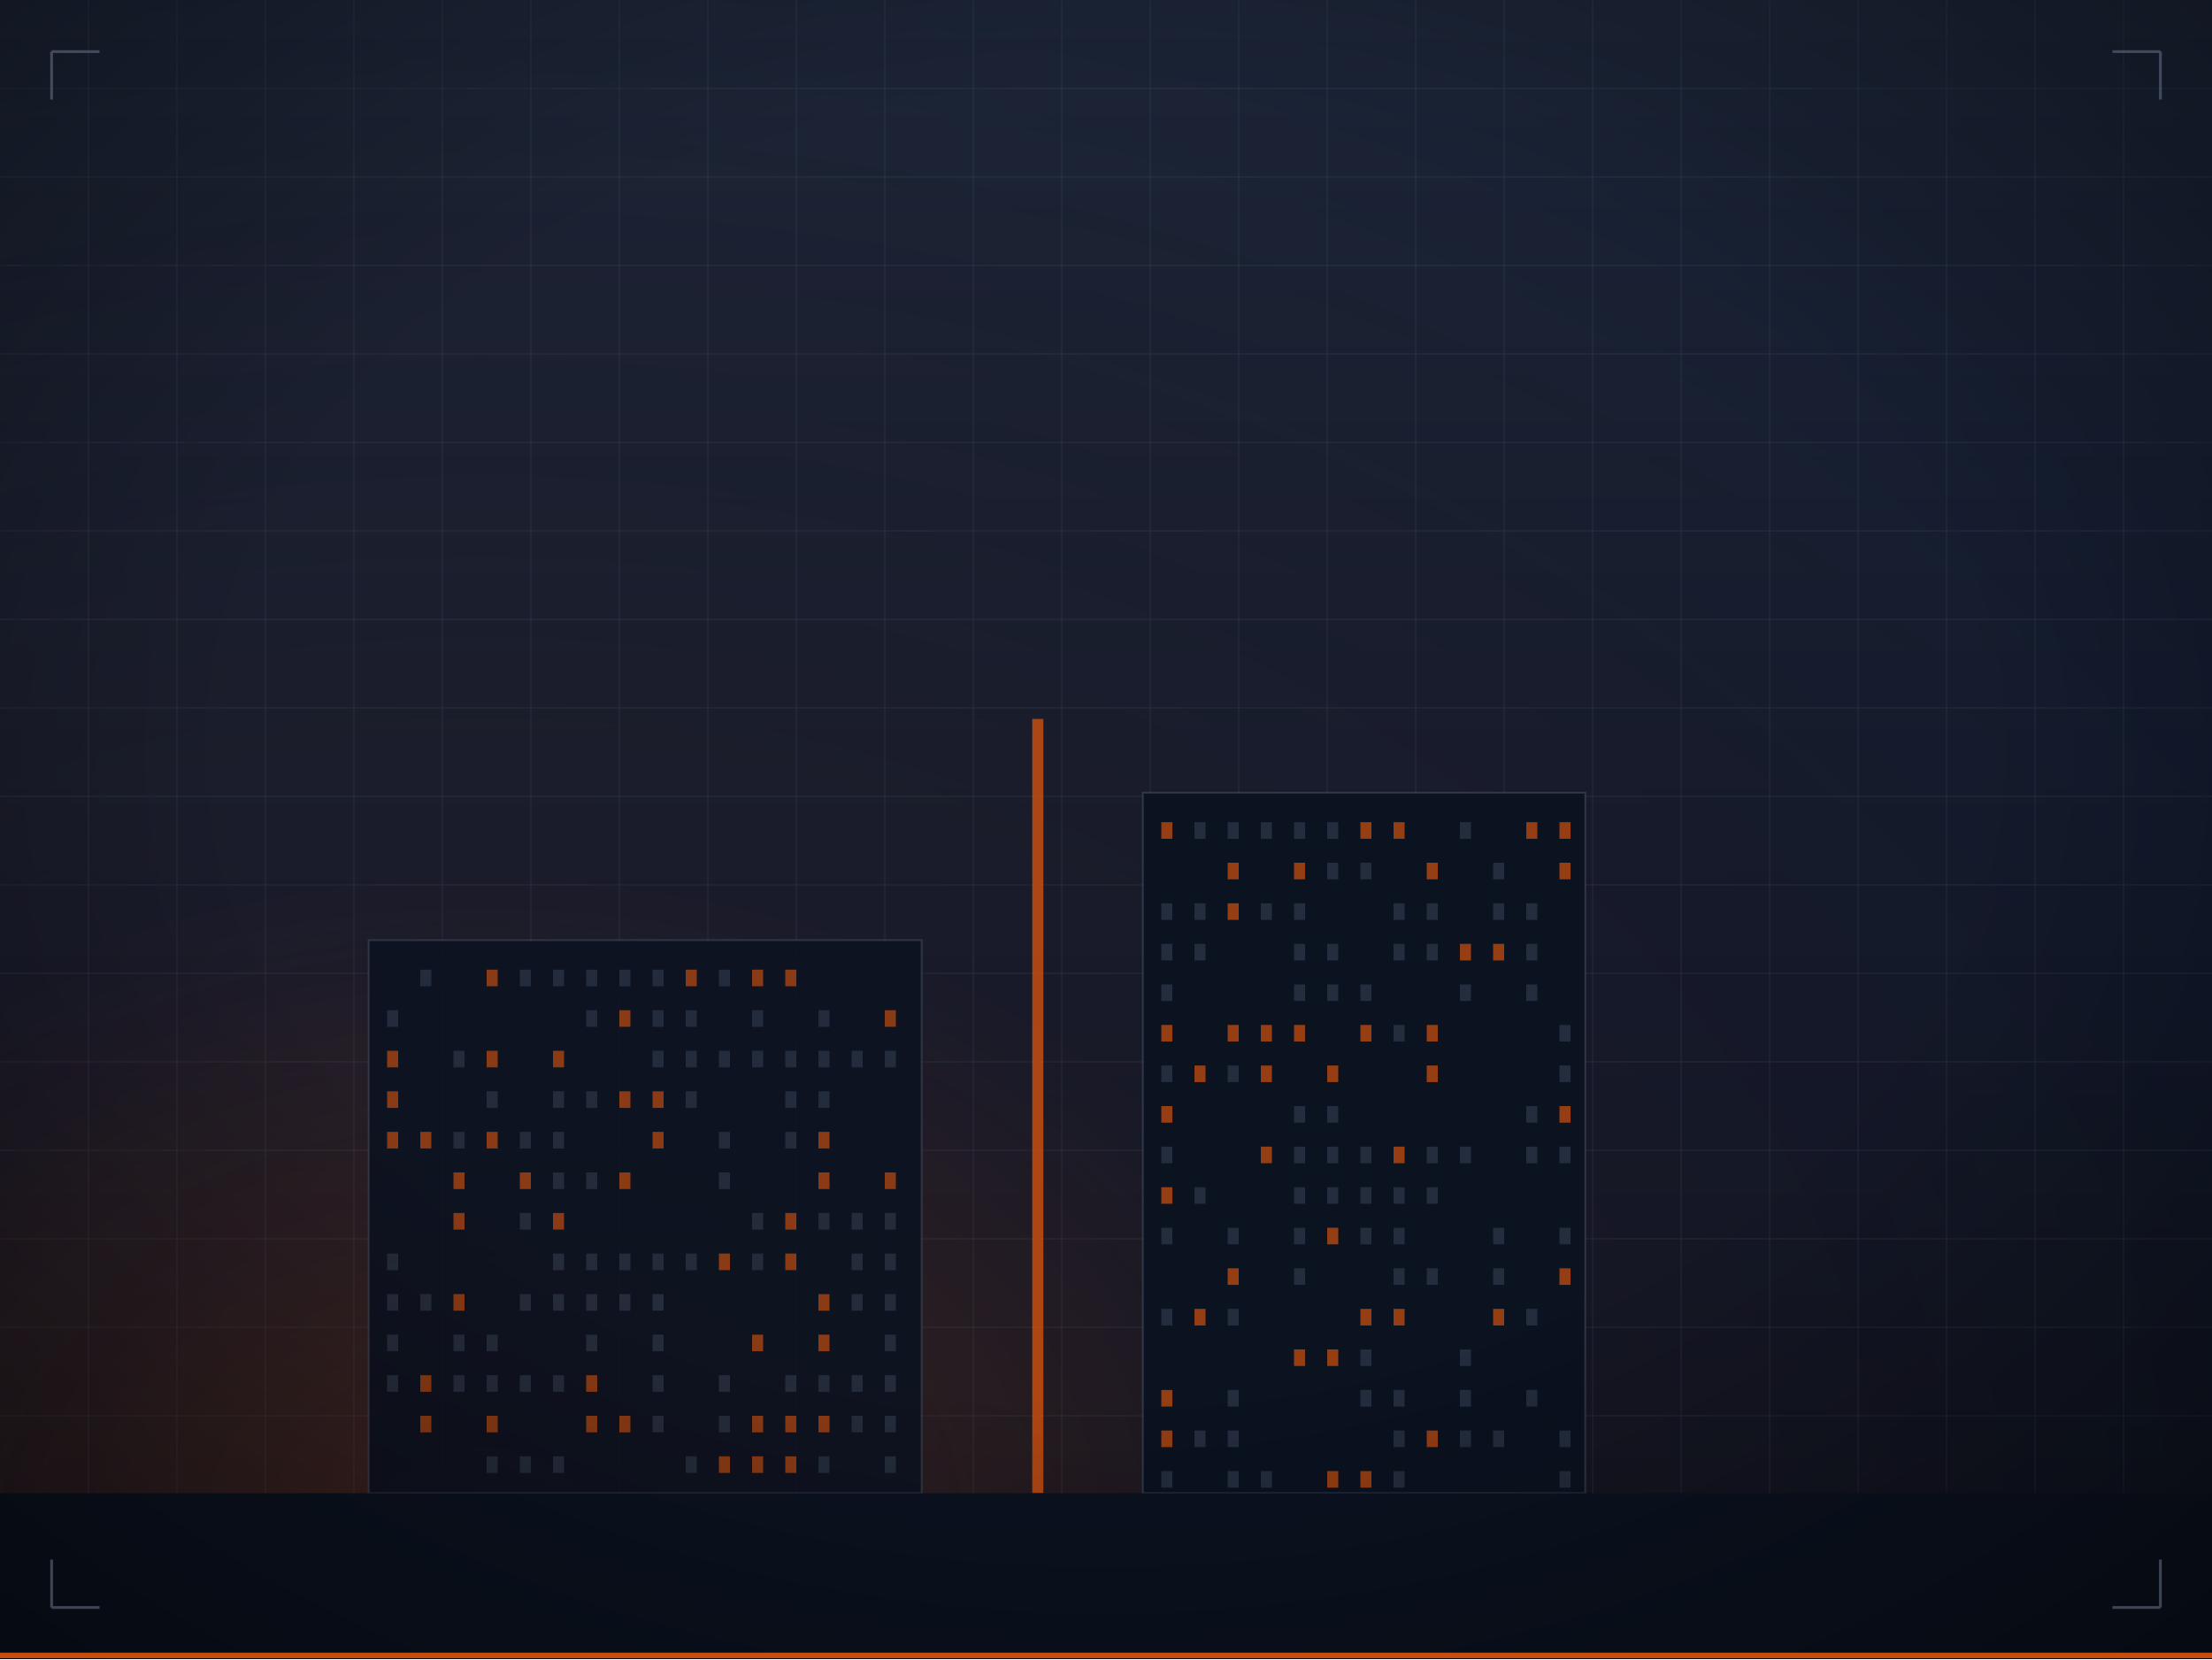
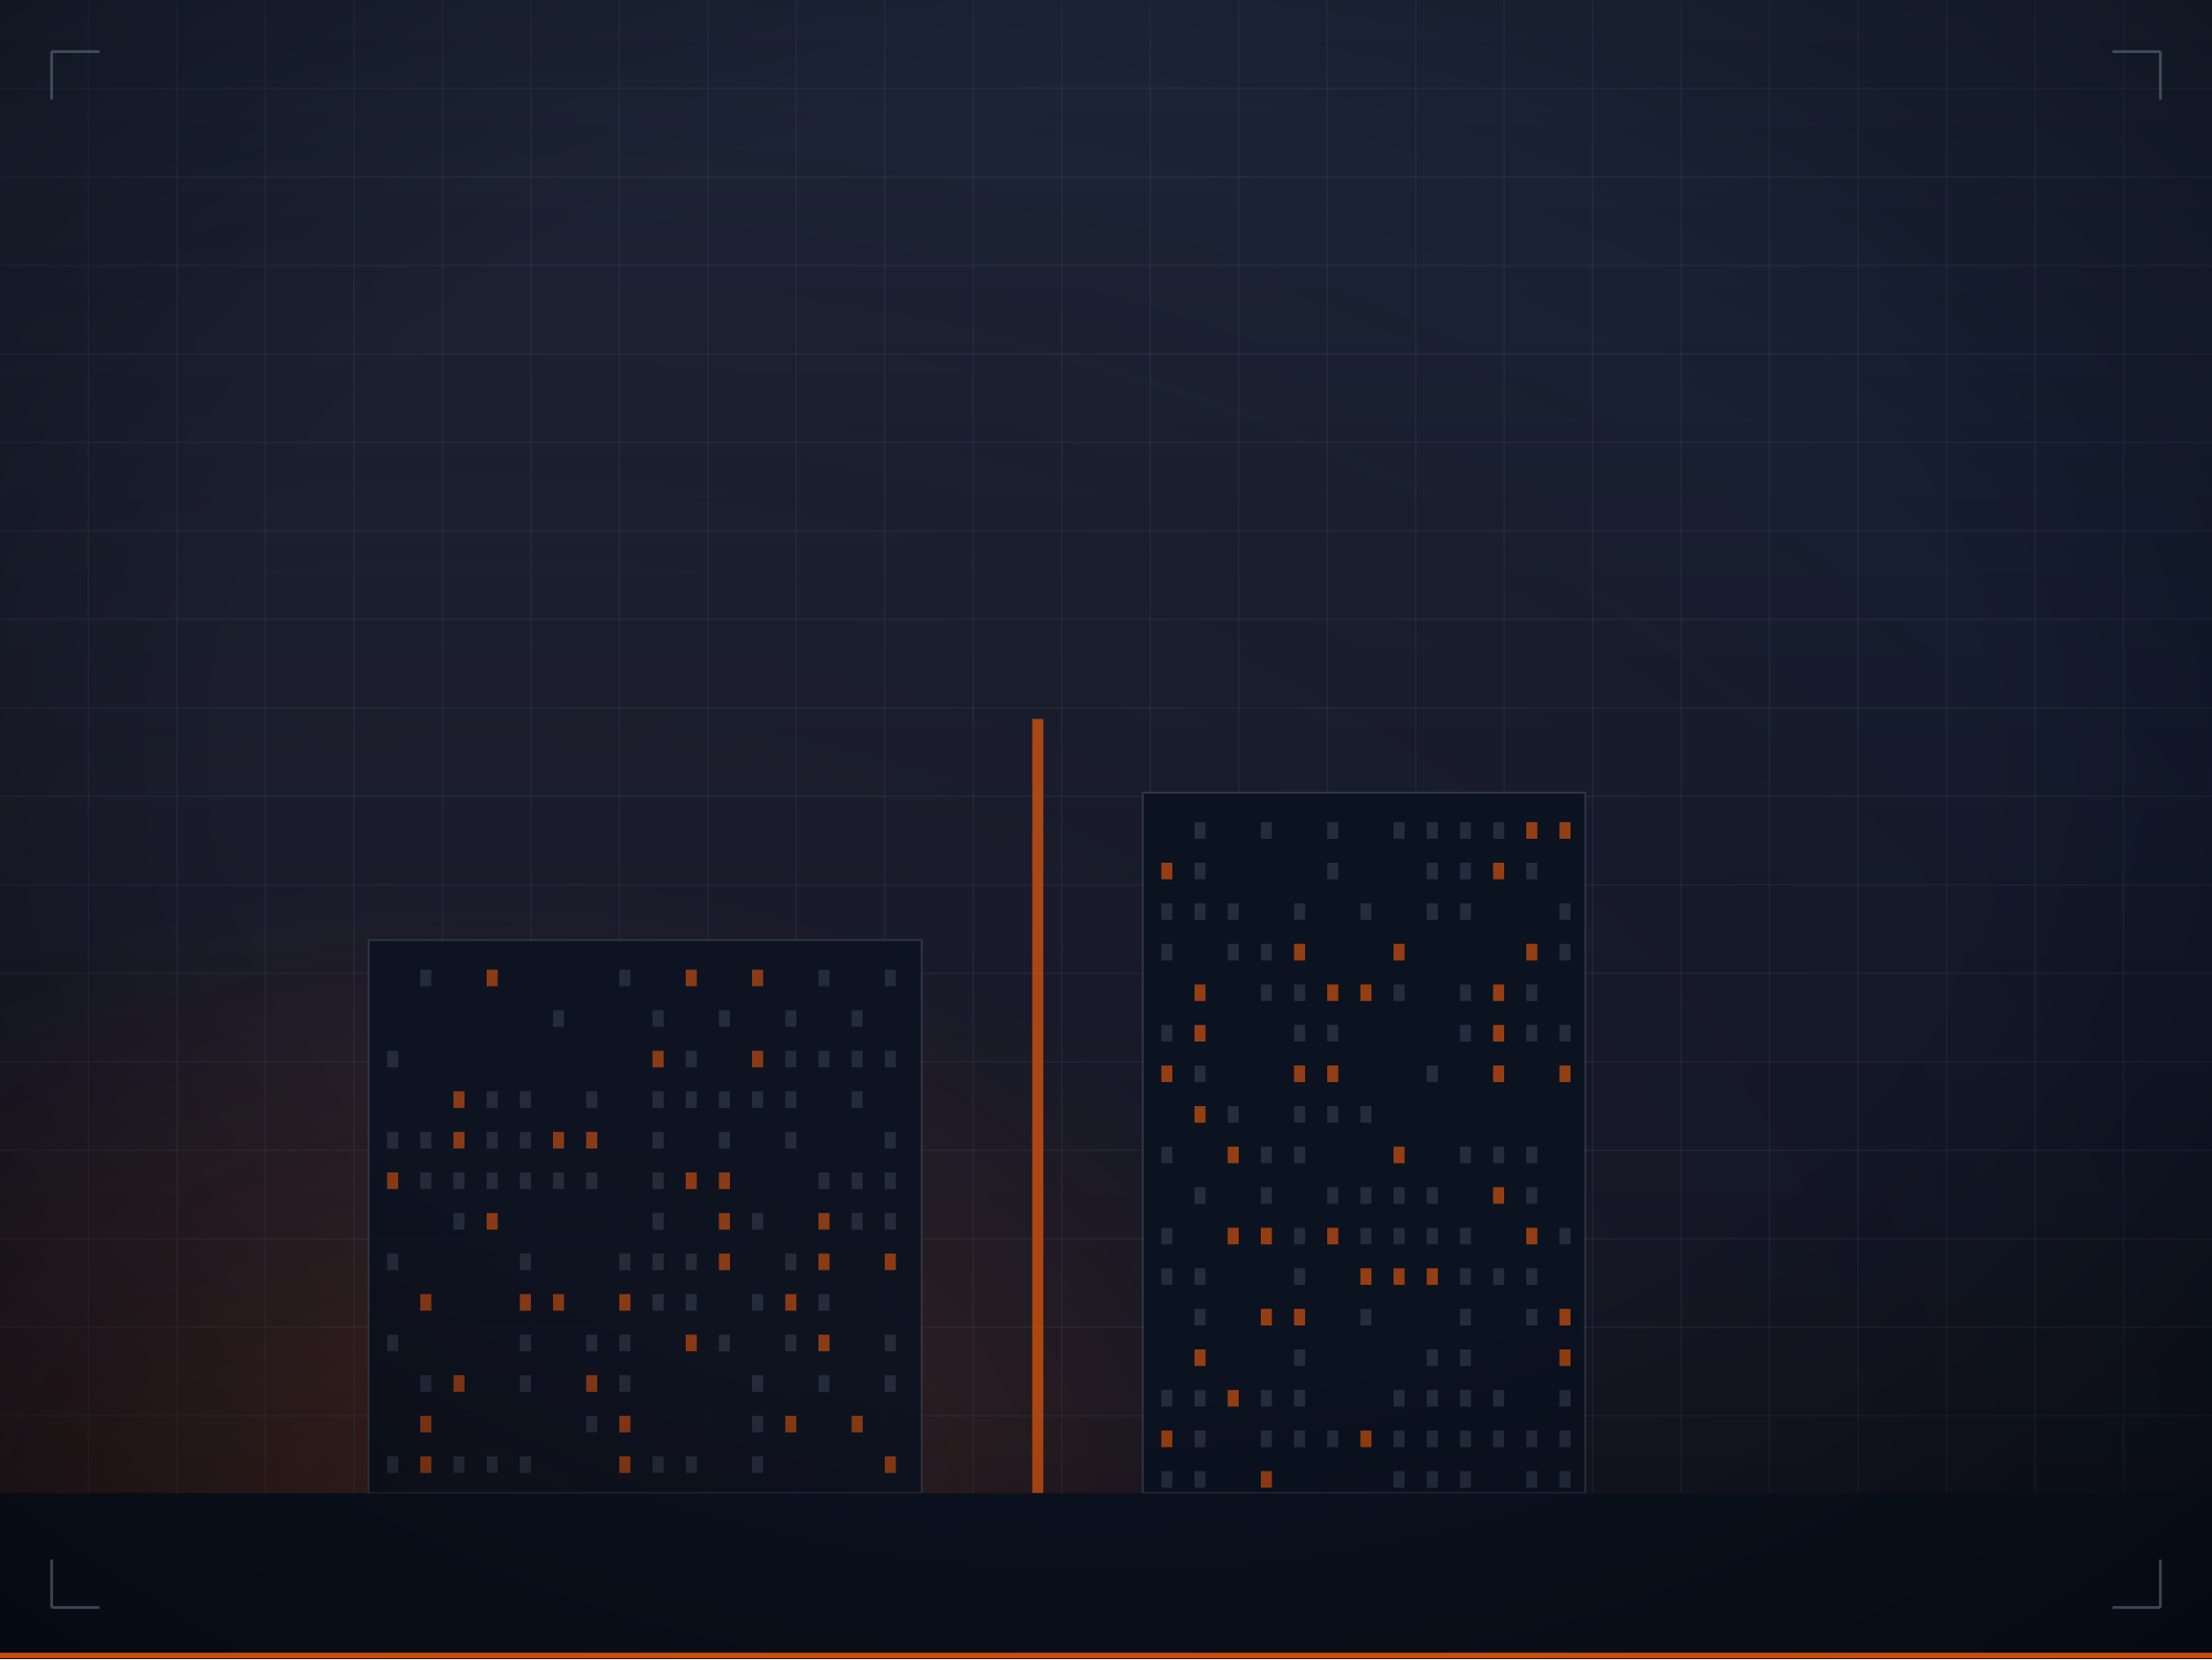
<svg xmlns="http://www.w3.org/2000/svg" width="1200" height="900" viewBox="0 0 1200 900" preserveAspectRatio="xMidYMid slice">
  <defs>
    <linearGradient id="skyt2" x1="0" y1="0" x2="0" y2="1">
      <stop offset="0" stop-color="#1B2436" />
      <stop offset="0.6" stop-color="#0F172A" />
      <stop offset="1" stop-color="#0B1220" />
    </linearGradient>
    <radialGradient id="glowt2" cx="0.22" cy="0.92" r="0.95">
      <stop offset="0" stop-color="#EA580C" stop-opacity="0.22" />
      <stop offset="0.4" stop-color="#EA580C" stop-opacity="0.05" />
      <stop offset="1" stop-color="#EA580C" stop-opacity="0" />
    </radialGradient>
    <radialGradient id="vigt2" cx="0.5" cy="0.45" r="0.78">
      <stop offset="0.5" stop-color="#000000" stop-opacity="0" />
      <stop offset="1" stop-color="#000000" stop-opacity="0.5" />
    </radialGradient>
  </defs>
  <rect width="1200" height="900" fill="url(#skyt2)" />
  <rect width="1200" height="900" fill="url(#glowt2)" />
  <g stroke="#64748B" stroke-opacity="0.1">
    <line x1="48" y1="0" x2="48" y2="900" />
    <line x1="96" y1="0" x2="96" y2="900" />
    <line x1="144" y1="0" x2="144" y2="900" />
    <line x1="192" y1="0" x2="192" y2="900" />
    <line x1="240" y1="0" x2="240" y2="900" />
    <line x1="288" y1="0" x2="288" y2="900" />
    <line x1="336" y1="0" x2="336" y2="900" />
    <line x1="384" y1="0" x2="384" y2="900" />
    <line x1="432" y1="0" x2="432" y2="900" />
    <line x1="480" y1="0" x2="480" y2="900" />
    <line x1="528" y1="0" x2="528" y2="900" />
    <line x1="576" y1="0" x2="576" y2="900" />
    <line x1="624" y1="0" x2="624" y2="900" />
    <line x1="672" y1="0" x2="672" y2="900" />
    <line x1="720" y1="0" x2="720" y2="900" />
    <line x1="768" y1="0" x2="768" y2="900" />
    <line x1="816" y1="0" x2="816" y2="900" />
    <line x1="864" y1="0" x2="864" y2="900" />
    <line x1="912" y1="0" x2="912" y2="900" />
    <line x1="960" y1="0" x2="960" y2="900" />
    <line x1="1008" y1="0" x2="1008" y2="900" />
    <line x1="1056" y1="0" x2="1056" y2="900" />
    <line x1="1104" y1="0" x2="1104" y2="900" />
    <line x1="1152" y1="0" x2="1152" y2="900" />
    <line x1="0" y1="48" x2="1200" y2="48" />
    <line x1="0" y1="96" x2="1200" y2="96" />
    <line x1="0" y1="144" x2="1200" y2="144" />
    <line x1="0" y1="192" x2="1200" y2="192" />
    <line x1="0" y1="240" x2="1200" y2="240" />
    <line x1="0" y1="288" x2="1200" y2="288" />
    <line x1="0" y1="336" x2="1200" y2="336" />
    <line x1="0" y1="384" x2="1200" y2="384" />
    <line x1="0" y1="432" x2="1200" y2="432" />
    <line x1="0" y1="480" x2="1200" y2="480" />
    <line x1="0" y1="528" x2="1200" y2="528" />
    <line x1="0" y1="576" x2="1200" y2="576" />
    <line x1="0" y1="624" x2="1200" y2="624" />
    <line x1="0" y1="672" x2="1200" y2="672" />
    <line x1="0" y1="720" x2="1200" y2="720" />
    <line x1="0" y1="768" x2="1200" y2="768" />
    <line x1="0" y1="816" x2="1200" y2="816" />
    <line x1="0" y1="864" x2="1200" y2="864" />
  </g>
  <g opacity="0.9">
    <rect x="200" y="510" width="300" height="300" fill="#0B1220" stroke="#64748B" stroke-opacity="0.35" />
    <rect x="228" y="526" width="6" height="9" fill="#64748B" opacity="0.28" />
    <rect x="264" y="526" width="6" height="9" fill="#EA580C" opacity="0.62" />
-     <rect x="282" y="526" width="6" height="9" fill="#64748B" opacity="0.28" />
-     <rect x="300" y="526" width="6" height="9" fill="#64748B" opacity="0.28" />
-     <rect x="318" y="526" width="6" height="9" fill="#64748B" opacity="0.28" />
    <rect x="336" y="526" width="6" height="9" fill="#64748B" opacity="0.28" />
-     <rect x="354" y="526" width="6" height="9" fill="#64748B" opacity="0.28" />
    <rect x="372" y="526" width="6" height="9" fill="#EA580C" opacity="0.62" />
-     <rect x="390" y="526" width="6" height="9" fill="#64748B" opacity="0.28" />
    <rect x="408" y="526" width="6" height="9" fill="#EA580C" opacity="0.62" />
-     <rect x="426" y="526" width="6" height="9" fill="#EA580C" opacity="0.62" />
-     <rect x="210" y="548" width="6" height="9" fill="#64748B" opacity="0.28" />
-     <rect x="318" y="548" width="6" height="9" fill="#64748B" opacity="0.28" />
-     <rect x="336" y="548" width="6" height="9" fill="#EA580C" opacity="0.62" />
+     <rect x="444" y="526" width="6" height="9" fill="#64748B" opacity="0.28" />
+     <rect x="480" y="526" width="6" height="9" fill="#64748B" opacity="0.28" />
+     <rect x="300" y="548" width="6" height="9" fill="#64748B" opacity="0.28" />
    <rect x="354" y="548" width="6" height="9" fill="#64748B" opacity="0.28" />
-     <rect x="372" y="548" width="6" height="9" fill="#64748B" opacity="0.28" />
-     <rect x="408" y="548" width="6" height="9" fill="#64748B" opacity="0.28" />
-     <rect x="444" y="548" width="6" height="9" fill="#64748B" opacity="0.28" />
-     <rect x="480" y="548" width="6" height="9" fill="#EA580C" opacity="0.62" />
-     <rect x="210" y="570" width="6" height="9" fill="#EA580C" opacity="0.62" />
-     <rect x="246" y="570" width="6" height="9" fill="#64748B" opacity="0.28" />
-     <rect x="264" y="570" width="6" height="9" fill="#EA580C" opacity="0.62" />
-     <rect x="300" y="570" width="6" height="9" fill="#EA580C" opacity="0.62" />
-     <rect x="354" y="570" width="6" height="9" fill="#64748B" opacity="0.28" />
+     <rect x="390" y="548" width="6" height="9" fill="#64748B" opacity="0.28" />
+     <rect x="426" y="548" width="6" height="9" fill="#64748B" opacity="0.28" />
+     <rect x="462" y="548" width="6" height="9" fill="#64748B" opacity="0.28" />
+     <rect x="210" y="570" width="6" height="9" fill="#64748B" opacity="0.28" />
+     <rect x="354" y="570" width="6" height="9" fill="#EA580C" opacity="0.62" />
    <rect x="372" y="570" width="6" height="9" fill="#64748B" opacity="0.28" />
-     <rect x="390" y="570" width="6" height="9" fill="#64748B" opacity="0.28" />
-     <rect x="408" y="570" width="6" height="9" fill="#64748B" opacity="0.28" />
+     <rect x="408" y="570" width="6" height="9" fill="#EA580C" opacity="0.62" />
    <rect x="426" y="570" width="6" height="9" fill="#64748B" opacity="0.28" />
    <rect x="444" y="570" width="6" height="9" fill="#64748B" opacity="0.28" />
    <rect x="462" y="570" width="6" height="9" fill="#64748B" opacity="0.28" />
    <rect x="480" y="570" width="6" height="9" fill="#64748B" opacity="0.28" />
-     <rect x="210" y="592" width="6" height="9" fill="#EA580C" opacity="0.62" />
+     <rect x="246" y="592" width="6" height="9" fill="#EA580C" opacity="0.62" />
    <rect x="264" y="592" width="6" height="9" fill="#64748B" opacity="0.28" />
-     <rect x="300" y="592" width="6" height="9" fill="#64748B" opacity="0.28" />
+     <rect x="282" y="592" width="6" height="9" fill="#64748B" opacity="0.28" />
    <rect x="318" y="592" width="6" height="9" fill="#64748B" opacity="0.28" />
-     <rect x="336" y="592" width="6" height="9" fill="#EA580C" opacity="0.62" />
-     <rect x="354" y="592" width="6" height="9" fill="#EA580C" opacity="0.62" />
+     <rect x="354" y="592" width="6" height="9" fill="#64748B" opacity="0.28" />
    <rect x="372" y="592" width="6" height="9" fill="#64748B" opacity="0.28" />
+     <rect x="390" y="592" width="6" height="9" fill="#64748B" opacity="0.28" />
+     <rect x="408" y="592" width="6" height="9" fill="#64748B" opacity="0.28" />
    <rect x="426" y="592" width="6" height="9" fill="#64748B" opacity="0.28" />
-     <rect x="444" y="592" width="6" height="9" fill="#64748B" opacity="0.28" />
-     <rect x="210" y="614" width="6" height="9" fill="#EA580C" opacity="0.62" />
-     <rect x="228" y="614" width="6" height="9" fill="#EA580C" opacity="0.62" />
-     <rect x="246" y="614" width="6" height="9" fill="#64748B" opacity="0.28" />
-     <rect x="264" y="614" width="6" height="9" fill="#EA580C" opacity="0.62" />
+     <rect x="462" y="592" width="6" height="9" fill="#64748B" opacity="0.28" />
+     <rect x="210" y="614" width="6" height="9" fill="#64748B" opacity="0.28" />
+     <rect x="228" y="614" width="6" height="9" fill="#64748B" opacity="0.28" />
+     <rect x="246" y="614" width="6" height="9" fill="#EA580C" opacity="0.62" />
+     <rect x="264" y="614" width="6" height="9" fill="#64748B" opacity="0.28" />
    <rect x="282" y="614" width="6" height="9" fill="#64748B" opacity="0.28" />
-     <rect x="300" y="614" width="6" height="9" fill="#64748B" opacity="0.28" />
-     <rect x="354" y="614" width="6" height="9" fill="#EA580C" opacity="0.62" />
+     <rect x="300" y="614" width="6" height="9" fill="#EA580C" opacity="0.62" />
+     <rect x="318" y="614" width="6" height="9" fill="#EA580C" opacity="0.62" />
+     <rect x="354" y="614" width="6" height="9" fill="#64748B" opacity="0.28" />
    <rect x="390" y="614" width="6" height="9" fill="#64748B" opacity="0.28" />
    <rect x="426" y="614" width="6" height="9" fill="#64748B" opacity="0.28" />
-     <rect x="444" y="614" width="6" height="9" fill="#EA580C" opacity="0.62" />
-     <rect x="246" y="636" width="6" height="9" fill="#EA580C" opacity="0.62" />
-     <rect x="282" y="636" width="6" height="9" fill="#EA580C" opacity="0.62" />
+     <rect x="480" y="614" width="6" height="9" fill="#64748B" opacity="0.28" />
+     <rect x="210" y="636" width="6" height="9" fill="#EA580C" opacity="0.62" />
+     <rect x="228" y="636" width="6" height="9" fill="#64748B" opacity="0.28" />
+     <rect x="246" y="636" width="6" height="9" fill="#64748B" opacity="0.28" />
+     <rect x="264" y="636" width="6" height="9" fill="#64748B" opacity="0.28" />
+     <rect x="282" y="636" width="6" height="9" fill="#64748B" opacity="0.28" />
    <rect x="300" y="636" width="6" height="9" fill="#64748B" opacity="0.28" />
    <rect x="318" y="636" width="6" height="9" fill="#64748B" opacity="0.28" />
-     <rect x="336" y="636" width="6" height="9" fill="#EA580C" opacity="0.62" />
-     <rect x="390" y="636" width="6" height="9" fill="#64748B" opacity="0.28" />
-     <rect x="444" y="636" width="6" height="9" fill="#EA580C" opacity="0.62" />
-     <rect x="480" y="636" width="6" height="9" fill="#EA580C" opacity="0.62" />
-     <rect x="246" y="658" width="6" height="9" fill="#EA580C" opacity="0.62" />
-     <rect x="282" y="658" width="6" height="9" fill="#64748B" opacity="0.28" />
-     <rect x="300" y="658" width="6" height="9" fill="#EA580C" opacity="0.62" />
+     <rect x="354" y="636" width="6" height="9" fill="#64748B" opacity="0.28" />
+     <rect x="372" y="636" width="6" height="9" fill="#EA580C" opacity="0.62" />
+     <rect x="390" y="636" width="6" height="9" fill="#EA580C" opacity="0.62" />
+     <rect x="444" y="636" width="6" height="9" fill="#64748B" opacity="0.28" />
+     <rect x="462" y="636" width="6" height="9" fill="#64748B" opacity="0.28" />
+     <rect x="480" y="636" width="6" height="9" fill="#64748B" opacity="0.28" />
+     <rect x="246" y="658" width="6" height="9" fill="#64748B" opacity="0.28" />
+     <rect x="264" y="658" width="6" height="9" fill="#EA580C" opacity="0.62" />
+     <rect x="354" y="658" width="6" height="9" fill="#64748B" opacity="0.28" />
+     <rect x="390" y="658" width="6" height="9" fill="#EA580C" opacity="0.62" />
    <rect x="408" y="658" width="6" height="9" fill="#64748B" opacity="0.28" />
-     <rect x="426" y="658" width="6" height="9" fill="#EA580C" opacity="0.62" />
-     <rect x="444" y="658" width="6" height="9" fill="#64748B" opacity="0.28" />
+     <rect x="444" y="658" width="6" height="9" fill="#EA580C" opacity="0.62" />
    <rect x="462" y="658" width="6" height="9" fill="#64748B" opacity="0.28" />
    <rect x="480" y="658" width="6" height="9" fill="#64748B" opacity="0.28" />
    <rect x="210" y="680" width="6" height="9" fill="#64748B" opacity="0.28" />
-     <rect x="300" y="680" width="6" height="9" fill="#64748B" opacity="0.28" />
-     <rect x="318" y="680" width="6" height="9" fill="#64748B" opacity="0.28" />
+     <rect x="282" y="680" width="6" height="9" fill="#64748B" opacity="0.28" />
    <rect x="336" y="680" width="6" height="9" fill="#64748B" opacity="0.28" />
    <rect x="354" y="680" width="6" height="9" fill="#64748B" opacity="0.28" />
    <rect x="372" y="680" width="6" height="9" fill="#64748B" opacity="0.28" />
    <rect x="390" y="680" width="6" height="9" fill="#EA580C" opacity="0.62" />
-     <rect x="408" y="680" width="6" height="9" fill="#64748B" opacity="0.28" />
-     <rect x="426" y="680" width="6" height="9" fill="#EA580C" opacity="0.62" />
-     <rect x="462" y="680" width="6" height="9" fill="#64748B" opacity="0.28" />
-     <rect x="480" y="680" width="6" height="9" fill="#64748B" opacity="0.28" />
-     <rect x="210" y="702" width="6" height="9" fill="#64748B" opacity="0.28" />
-     <rect x="228" y="702" width="6" height="9" fill="#64748B" opacity="0.28" />
-     <rect x="246" y="702" width="6" height="9" fill="#EA580C" opacity="0.62" />
-     <rect x="282" y="702" width="6" height="9" fill="#64748B" opacity="0.28" />
-     <rect x="300" y="702" width="6" height="9" fill="#64748B" opacity="0.28" />
-     <rect x="318" y="702" width="6" height="9" fill="#64748B" opacity="0.28" />
-     <rect x="336" y="702" width="6" height="9" fill="#64748B" opacity="0.28" />
+     <rect x="426" y="680" width="6" height="9" fill="#64748B" opacity="0.28" />
+     <rect x="444" y="680" width="6" height="9" fill="#EA580C" opacity="0.62" />
+     <rect x="480" y="680" width="6" height="9" fill="#EA580C" opacity="0.62" />
+     <rect x="228" y="702" width="6" height="9" fill="#EA580C" opacity="0.62" />
+     <rect x="282" y="702" width="6" height="9" fill="#EA580C" opacity="0.62" />
+     <rect x="300" y="702" width="6" height="9" fill="#EA580C" opacity="0.62" />
+     <rect x="336" y="702" width="6" height="9" fill="#EA580C" opacity="0.62" />
    <rect x="354" y="702" width="6" height="9" fill="#64748B" opacity="0.28" />
-     <rect x="444" y="702" width="6" height="9" fill="#EA580C" opacity="0.62" />
-     <rect x="462" y="702" width="6" height="9" fill="#64748B" opacity="0.28" />
-     <rect x="480" y="702" width="6" height="9" fill="#64748B" opacity="0.28" />
+     <rect x="372" y="702" width="6" height="9" fill="#64748B" opacity="0.28" />
+     <rect x="408" y="702" width="6" height="9" fill="#64748B" opacity="0.28" />
+     <rect x="426" y="702" width="6" height="9" fill="#EA580C" opacity="0.62" />
+     <rect x="444" y="702" width="6" height="9" fill="#64748B" opacity="0.28" />
    <rect x="210" y="724" width="6" height="9" fill="#64748B" opacity="0.28" />
-     <rect x="246" y="724" width="6" height="9" fill="#64748B" opacity="0.28" />
-     <rect x="264" y="724" width="6" height="9" fill="#64748B" opacity="0.28" />
+     <rect x="282" y="724" width="6" height="9" fill="#64748B" opacity="0.28" />
    <rect x="318" y="724" width="6" height="9" fill="#64748B" opacity="0.28" />
-     <rect x="354" y="724" width="6" height="9" fill="#64748B" opacity="0.28" />
-     <rect x="408" y="724" width="6" height="9" fill="#EA580C" opacity="0.62" />
+     <rect x="336" y="724" width="6" height="9" fill="#64748B" opacity="0.28" />
+     <rect x="372" y="724" width="6" height="9" fill="#EA580C" opacity="0.62" />
+     <rect x="390" y="724" width="6" height="9" fill="#64748B" opacity="0.28" />
+     <rect x="426" y="724" width="6" height="9" fill="#64748B" opacity="0.28" />
    <rect x="444" y="724" width="6" height="9" fill="#EA580C" opacity="0.62" />
    <rect x="480" y="724" width="6" height="9" fill="#64748B" opacity="0.28" />
-     <rect x="210" y="746" width="6" height="9" fill="#64748B" opacity="0.28" />
-     <rect x="228" y="746" width="6" height="9" fill="#EA580C" opacity="0.62" />
-     <rect x="246" y="746" width="6" height="9" fill="#64748B" opacity="0.28" />
-     <rect x="264" y="746" width="6" height="9" fill="#64748B" opacity="0.28" />
+     <rect x="228" y="746" width="6" height="9" fill="#64748B" opacity="0.28" />
+     <rect x="246" y="746" width="6" height="9" fill="#EA580C" opacity="0.62" />
    <rect x="282" y="746" width="6" height="9" fill="#64748B" opacity="0.28" />
-     <rect x="300" y="746" width="6" height="9" fill="#64748B" opacity="0.28" />
    <rect x="318" y="746" width="6" height="9" fill="#EA580C" opacity="0.62" />
-     <rect x="354" y="746" width="6" height="9" fill="#64748B" opacity="0.28" />
-     <rect x="390" y="746" width="6" height="9" fill="#64748B" opacity="0.28" />
-     <rect x="426" y="746" width="6" height="9" fill="#64748B" opacity="0.28" />
+     <rect x="336" y="746" width="6" height="9" fill="#64748B" opacity="0.28" />
+     <rect x="408" y="746" width="6" height="9" fill="#64748B" opacity="0.28" />
    <rect x="444" y="746" width="6" height="9" fill="#64748B" opacity="0.28" />
-     <rect x="462" y="746" width="6" height="9" fill="#64748B" opacity="0.28" />
    <rect x="480" y="746" width="6" height="9" fill="#64748B" opacity="0.28" />
    <rect x="228" y="768" width="6" height="9" fill="#EA580C" opacity="0.62" />
-     <rect x="264" y="768" width="6" height="9" fill="#EA580C" opacity="0.62" />
-     <rect x="318" y="768" width="6" height="9" fill="#EA580C" opacity="0.62" />
+     <rect x="318" y="768" width="6" height="9" fill="#64748B" opacity="0.28" />
    <rect x="336" y="768" width="6" height="9" fill="#EA580C" opacity="0.62" />
-     <rect x="354" y="768" width="6" height="9" fill="#64748B" opacity="0.28" />
-     <rect x="390" y="768" width="6" height="9" fill="#64748B" opacity="0.28" />
-     <rect x="408" y="768" width="6" height="9" fill="#EA580C" opacity="0.62" />
+     <rect x="408" y="768" width="6" height="9" fill="#64748B" opacity="0.28" />
    <rect x="426" y="768" width="6" height="9" fill="#EA580C" opacity="0.62" />
-     <rect x="444" y="768" width="6" height="9" fill="#EA580C" opacity="0.62" />
-     <rect x="462" y="768" width="6" height="9" fill="#64748B" opacity="0.28" />
-     <rect x="480" y="768" width="6" height="9" fill="#64748B" opacity="0.28" />
+     <rect x="462" y="768" width="6" height="9" fill="#EA580C" opacity="0.62" />
+     <rect x="210" y="790" width="6" height="9" fill="#64748B" opacity="0.28" />
+     <rect x="228" y="790" width="6" height="9" fill="#EA580C" opacity="0.62" />
+     <rect x="246" y="790" width="6" height="9" fill="#64748B" opacity="0.28" />
    <rect x="264" y="790" width="6" height="9" fill="#64748B" opacity="0.28" />
    <rect x="282" y="790" width="6" height="9" fill="#64748B" opacity="0.28" />
-     <rect x="300" y="790" width="6" height="9" fill="#64748B" opacity="0.28" />
+     <rect x="336" y="790" width="6" height="9" fill="#EA580C" opacity="0.62" />
+     <rect x="354" y="790" width="6" height="9" fill="#64748B" opacity="0.28" />
    <rect x="372" y="790" width="6" height="9" fill="#64748B" opacity="0.28" />
-     <rect x="390" y="790" width="6" height="9" fill="#EA580C" opacity="0.62" />
-     <rect x="408" y="790" width="6" height="9" fill="#EA580C" opacity="0.62" />
-     <rect x="426" y="790" width="6" height="9" fill="#EA580C" opacity="0.62" />
-     <rect x="444" y="790" width="6" height="9" fill="#64748B" opacity="0.28" />
-     <rect x="480" y="790" width="6" height="9" fill="#64748B" opacity="0.28" />
+     <rect x="408" y="790" width="6" height="9" fill="#64748B" opacity="0.28" />
+     <rect x="480" y="790" width="6" height="9" fill="#EA580C" opacity="0.62" />
  </g>
  <rect x="560" y="390" width="6" height="420" fill="#EA580C" opacity="0.7" />
  <g opacity="1">
    <rect x="620" y="430" width="240" height="380" fill="#0B1220" stroke="#64748B" stroke-opacity="0.35" />
-     <rect x="630" y="446" width="6" height="9" fill="#EA580C" opacity="0.62" />
    <rect x="648" y="446" width="6" height="9" fill="#64748B" opacity="0.28" />
-     <rect x="666" y="446" width="6" height="9" fill="#64748B" opacity="0.28" />
    <rect x="684" y="446" width="6" height="9" fill="#64748B" opacity="0.28" />
-     <rect x="702" y="446" width="6" height="9" fill="#64748B" opacity="0.28" />
    <rect x="720" y="446" width="6" height="9" fill="#64748B" opacity="0.28" />
-     <rect x="738" y="446" width="6" height="9" fill="#EA580C" opacity="0.62" />
-     <rect x="756" y="446" width="6" height="9" fill="#EA580C" opacity="0.62" />
+     <rect x="756" y="446" width="6" height="9" fill="#64748B" opacity="0.28" />
+     <rect x="774" y="446" width="6" height="9" fill="#64748B" opacity="0.28" />
    <rect x="792" y="446" width="6" height="9" fill="#64748B" opacity="0.28" />
+     <rect x="810" y="446" width="6" height="9" fill="#64748B" opacity="0.28" />
    <rect x="828" y="446" width="6" height="9" fill="#EA580C" opacity="0.62" />
    <rect x="846" y="446" width="6" height="9" fill="#EA580C" opacity="0.62" />
-     <rect x="666" y="468" width="6" height="9" fill="#EA580C" opacity="0.62" />
-     <rect x="702" y="468" width="6" height="9" fill="#EA580C" opacity="0.62" />
+     <rect x="630" y="468" width="6" height="9" fill="#EA580C" opacity="0.62" />
+     <rect x="648" y="468" width="6" height="9" fill="#64748B" opacity="0.28" />
    <rect x="720" y="468" width="6" height="9" fill="#64748B" opacity="0.28" />
-     <rect x="738" y="468" width="6" height="9" fill="#64748B" opacity="0.28" />
-     <rect x="774" y="468" width="6" height="9" fill="#EA580C" opacity="0.62" />
-     <rect x="810" y="468" width="6" height="9" fill="#64748B" opacity="0.28" />
-     <rect x="846" y="468" width="6" height="9" fill="#EA580C" opacity="0.62" />
+     <rect x="774" y="468" width="6" height="9" fill="#64748B" opacity="0.28" />
+     <rect x="792" y="468" width="6" height="9" fill="#64748B" opacity="0.28" />
+     <rect x="810" y="468" width="6" height="9" fill="#EA580C" opacity="0.62" />
+     <rect x="828" y="468" width="6" height="9" fill="#64748B" opacity="0.28" />
    <rect x="630" y="490" width="6" height="9" fill="#64748B" opacity="0.28" />
    <rect x="648" y="490" width="6" height="9" fill="#64748B" opacity="0.28" />
-     <rect x="666" y="490" width="6" height="9" fill="#EA580C" opacity="0.62" />
-     <rect x="684" y="490" width="6" height="9" fill="#64748B" opacity="0.28" />
+     <rect x="666" y="490" width="6" height="9" fill="#64748B" opacity="0.28" />
    <rect x="702" y="490" width="6" height="9" fill="#64748B" opacity="0.28" />
-     <rect x="756" y="490" width="6" height="9" fill="#64748B" opacity="0.28" />
+     <rect x="738" y="490" width="6" height="9" fill="#64748B" opacity="0.28" />
    <rect x="774" y="490" width="6" height="9" fill="#64748B" opacity="0.28" />
-     <rect x="810" y="490" width="6" height="9" fill="#64748B" opacity="0.28" />
-     <rect x="828" y="490" width="6" height="9" fill="#64748B" opacity="0.28" />
+     <rect x="792" y="490" width="6" height="9" fill="#64748B" opacity="0.28" />
+     <rect x="846" y="490" width="6" height="9" fill="#64748B" opacity="0.28" />
    <rect x="630" y="512" width="6" height="9" fill="#64748B" opacity="0.28" />
-     <rect x="648" y="512" width="6" height="9" fill="#64748B" opacity="0.28" />
-     <rect x="702" y="512" width="6" height="9" fill="#64748B" opacity="0.28" />
-     <rect x="720" y="512" width="6" height="9" fill="#64748B" opacity="0.28" />
-     <rect x="756" y="512" width="6" height="9" fill="#64748B" opacity="0.28" />
-     <rect x="774" y="512" width="6" height="9" fill="#64748B" opacity="0.28" />
-     <rect x="792" y="512" width="6" height="9" fill="#EA580C" opacity="0.62" />
-     <rect x="810" y="512" width="6" height="9" fill="#EA580C" opacity="0.62" />
-     <rect x="828" y="512" width="6" height="9" fill="#64748B" opacity="0.28" />
-     <rect x="630" y="534" width="6" height="9" fill="#64748B" opacity="0.28" />
+     <rect x="666" y="512" width="6" height="9" fill="#64748B" opacity="0.28" />
+     <rect x="684" y="512" width="6" height="9" fill="#64748B" opacity="0.28" />
+     <rect x="702" y="512" width="6" height="9" fill="#EA580C" opacity="0.62" />
+     <rect x="756" y="512" width="6" height="9" fill="#EA580C" opacity="0.62" />
+     <rect x="828" y="512" width="6" height="9" fill="#EA580C" opacity="0.62" />
+     <rect x="846" y="512" width="6" height="9" fill="#64748B" opacity="0.28" />
+     <rect x="648" y="534" width="6" height="9" fill="#EA580C" opacity="0.62" />
+     <rect x="684" y="534" width="6" height="9" fill="#64748B" opacity="0.28" />
    <rect x="702" y="534" width="6" height="9" fill="#64748B" opacity="0.28" />
-     <rect x="720" y="534" width="6" height="9" fill="#64748B" opacity="0.28" />
-     <rect x="738" y="534" width="6" height="9" fill="#64748B" opacity="0.28" />
+     <rect x="720" y="534" width="6" height="9" fill="#EA580C" opacity="0.62" />
+     <rect x="738" y="534" width="6" height="9" fill="#EA580C" opacity="0.62" />
+     <rect x="756" y="534" width="6" height="9" fill="#64748B" opacity="0.28" />
    <rect x="792" y="534" width="6" height="9" fill="#64748B" opacity="0.28" />
+     <rect x="810" y="534" width="6" height="9" fill="#EA580C" opacity="0.62" />
    <rect x="828" y="534" width="6" height="9" fill="#64748B" opacity="0.28" />
-     <rect x="630" y="556" width="6" height="9" fill="#EA580C" opacity="0.62" />
-     <rect x="666" y="556" width="6" height="9" fill="#EA580C" opacity="0.62" />
-     <rect x="684" y="556" width="6" height="9" fill="#EA580C" opacity="0.62" />
-     <rect x="702" y="556" width="6" height="9" fill="#EA580C" opacity="0.62" />
-     <rect x="738" y="556" width="6" height="9" fill="#EA580C" opacity="0.62" />
-     <rect x="756" y="556" width="6" height="9" fill="#64748B" opacity="0.28" />
-     <rect x="774" y="556" width="6" height="9" fill="#EA580C" opacity="0.62" />
+     <rect x="630" y="556" width="6" height="9" fill="#64748B" opacity="0.28" />
+     <rect x="648" y="556" width="6" height="9" fill="#EA580C" opacity="0.62" />
+     <rect x="702" y="556" width="6" height="9" fill="#64748B" opacity="0.28" />
+     <rect x="720" y="556" width="6" height="9" fill="#64748B" opacity="0.28" />
+     <rect x="792" y="556" width="6" height="9" fill="#64748B" opacity="0.28" />
+     <rect x="810" y="556" width="6" height="9" fill="#EA580C" opacity="0.62" />
+     <rect x="828" y="556" width="6" height="9" fill="#64748B" opacity="0.28" />
    <rect x="846" y="556" width="6" height="9" fill="#64748B" opacity="0.28" />
-     <rect x="630" y="578" width="6" height="9" fill="#64748B" opacity="0.28" />
-     <rect x="648" y="578" width="6" height="9" fill="#EA580C" opacity="0.62" />
-     <rect x="666" y="578" width="6" height="9" fill="#64748B" opacity="0.28" />
-     <rect x="684" y="578" width="6" height="9" fill="#EA580C" opacity="0.62" />
+     <rect x="630" y="578" width="6" height="9" fill="#EA580C" opacity="0.62" />
+     <rect x="648" y="578" width="6" height="9" fill="#64748B" opacity="0.28" />
+     <rect x="702" y="578" width="6" height="9" fill="#EA580C" opacity="0.62" />
    <rect x="720" y="578" width="6" height="9" fill="#EA580C" opacity="0.62" />
-     <rect x="774" y="578" width="6" height="9" fill="#EA580C" opacity="0.62" />
-     <rect x="846" y="578" width="6" height="9" fill="#64748B" opacity="0.28" />
-     <rect x="630" y="600" width="6" height="9" fill="#EA580C" opacity="0.62" />
+     <rect x="774" y="578" width="6" height="9" fill="#64748B" opacity="0.28" />
+     <rect x="810" y="578" width="6" height="9" fill="#EA580C" opacity="0.62" />
+     <rect x="846" y="578" width="6" height="9" fill="#EA580C" opacity="0.62" />
+     <rect x="648" y="600" width="6" height="9" fill="#EA580C" opacity="0.62" />
+     <rect x="666" y="600" width="6" height="9" fill="#64748B" opacity="0.28" />
    <rect x="702" y="600" width="6" height="9" fill="#64748B" opacity="0.28" />
    <rect x="720" y="600" width="6" height="9" fill="#64748B" opacity="0.28" />
-     <rect x="828" y="600" width="6" height="9" fill="#64748B" opacity="0.28" />
-     <rect x="846" y="600" width="6" height="9" fill="#EA580C" opacity="0.62" />
+     <rect x="738" y="600" width="6" height="9" fill="#64748B" opacity="0.28" />
    <rect x="630" y="622" width="6" height="9" fill="#64748B" opacity="0.28" />
-     <rect x="684" y="622" width="6" height="9" fill="#EA580C" opacity="0.62" />
+     <rect x="666" y="622" width="6" height="9" fill="#EA580C" opacity="0.62" />
+     <rect x="684" y="622" width="6" height="9" fill="#64748B" opacity="0.28" />
    <rect x="702" y="622" width="6" height="9" fill="#64748B" opacity="0.28" />
-     <rect x="720" y="622" width="6" height="9" fill="#64748B" opacity="0.28" />
-     <rect x="738" y="622" width="6" height="9" fill="#64748B" opacity="0.28" />
    <rect x="756" y="622" width="6" height="9" fill="#EA580C" opacity="0.62" />
-     <rect x="774" y="622" width="6" height="9" fill="#64748B" opacity="0.28" />
    <rect x="792" y="622" width="6" height="9" fill="#64748B" opacity="0.28" />
+     <rect x="810" y="622" width="6" height="9" fill="#64748B" opacity="0.28" />
    <rect x="828" y="622" width="6" height="9" fill="#64748B" opacity="0.28" />
-     <rect x="846" y="622" width="6" height="9" fill="#64748B" opacity="0.28" />
-     <rect x="630" y="644" width="6" height="9" fill="#EA580C" opacity="0.62" />
    <rect x="648" y="644" width="6" height="9" fill="#64748B" opacity="0.28" />
-     <rect x="702" y="644" width="6" height="9" fill="#64748B" opacity="0.28" />
+     <rect x="684" y="644" width="6" height="9" fill="#64748B" opacity="0.28" />
    <rect x="720" y="644" width="6" height="9" fill="#64748B" opacity="0.28" />
    <rect x="738" y="644" width="6" height="9" fill="#64748B" opacity="0.28" />
    <rect x="756" y="644" width="6" height="9" fill="#64748B" opacity="0.28" />
    <rect x="774" y="644" width="6" height="9" fill="#64748B" opacity="0.28" />
+     <rect x="810" y="644" width="6" height="9" fill="#EA580C" opacity="0.62" />
+     <rect x="828" y="644" width="6" height="9" fill="#64748B" opacity="0.28" />
    <rect x="630" y="666" width="6" height="9" fill="#64748B" opacity="0.28" />
-     <rect x="666" y="666" width="6" height="9" fill="#64748B" opacity="0.28" />
+     <rect x="666" y="666" width="6" height="9" fill="#EA580C" opacity="0.62" />
+     <rect x="684" y="666" width="6" height="9" fill="#EA580C" opacity="0.62" />
    <rect x="702" y="666" width="6" height="9" fill="#64748B" opacity="0.28" />
    <rect x="720" y="666" width="6" height="9" fill="#EA580C" opacity="0.62" />
    <rect x="738" y="666" width="6" height="9" fill="#64748B" opacity="0.28" />
    <rect x="756" y="666" width="6" height="9" fill="#64748B" opacity="0.28" />
-     <rect x="810" y="666" width="6" height="9" fill="#64748B" opacity="0.28" />
+     <rect x="774" y="666" width="6" height="9" fill="#64748B" opacity="0.28" />
+     <rect x="792" y="666" width="6" height="9" fill="#64748B" opacity="0.28" />
+     <rect x="828" y="666" width="6" height="9" fill="#EA580C" opacity="0.62" />
    <rect x="846" y="666" width="6" height="9" fill="#64748B" opacity="0.28" />
-     <rect x="666" y="688" width="6" height="9" fill="#EA580C" opacity="0.62" />
+     <rect x="630" y="688" width="6" height="9" fill="#64748B" opacity="0.28" />
+     <rect x="648" y="688" width="6" height="9" fill="#64748B" opacity="0.28" />
    <rect x="702" y="688" width="6" height="9" fill="#64748B" opacity="0.28" />
-     <rect x="756" y="688" width="6" height="9" fill="#64748B" opacity="0.28" />
-     <rect x="774" y="688" width="6" height="9" fill="#64748B" opacity="0.28" />
+     <rect x="738" y="688" width="6" height="9" fill="#EA580C" opacity="0.62" />
+     <rect x="756" y="688" width="6" height="9" fill="#EA580C" opacity="0.62" />
+     <rect x="774" y="688" width="6" height="9" fill="#EA580C" opacity="0.62" />
+     <rect x="792" y="688" width="6" height="9" fill="#64748B" opacity="0.28" />
    <rect x="810" y="688" width="6" height="9" fill="#64748B" opacity="0.28" />
-     <rect x="846" y="688" width="6" height="9" fill="#EA580C" opacity="0.62" />
-     <rect x="630" y="710" width="6" height="9" fill="#64748B" opacity="0.28" />
-     <rect x="648" y="710" width="6" height="9" fill="#EA580C" opacity="0.62" />
-     <rect x="666" y="710" width="6" height="9" fill="#64748B" opacity="0.28" />
-     <rect x="738" y="710" width="6" height="9" fill="#EA580C" opacity="0.62" />
-     <rect x="756" y="710" width="6" height="9" fill="#EA580C" opacity="0.62" />
-     <rect x="810" y="710" width="6" height="9" fill="#EA580C" opacity="0.62" />
+     <rect x="828" y="688" width="6" height="9" fill="#64748B" opacity="0.28" />
+     <rect x="648" y="710" width="6" height="9" fill="#64748B" opacity="0.28" />
+     <rect x="684" y="710" width="6" height="9" fill="#EA580C" opacity="0.62" />
+     <rect x="702" y="710" width="6" height="9" fill="#EA580C" opacity="0.62" />
+     <rect x="738" y="710" width="6" height="9" fill="#64748B" opacity="0.28" />
+     <rect x="792" y="710" width="6" height="9" fill="#64748B" opacity="0.28" />
    <rect x="828" y="710" width="6" height="9" fill="#64748B" opacity="0.28" />
-     <rect x="702" y="732" width="6" height="9" fill="#EA580C" opacity="0.62" />
-     <rect x="720" y="732" width="6" height="9" fill="#EA580C" opacity="0.62" />
-     <rect x="738" y="732" width="6" height="9" fill="#64748B" opacity="0.28" />
+     <rect x="846" y="710" width="6" height="9" fill="#EA580C" opacity="0.62" />
+     <rect x="648" y="732" width="6" height="9" fill="#EA580C" opacity="0.62" />
+     <rect x="702" y="732" width="6" height="9" fill="#64748B" opacity="0.28" />
+     <rect x="774" y="732" width="6" height="9" fill="#64748B" opacity="0.28" />
    <rect x="792" y="732" width="6" height="9" fill="#64748B" opacity="0.28" />
-     <rect x="630" y="754" width="6" height="9" fill="#EA580C" opacity="0.62" />
-     <rect x="666" y="754" width="6" height="9" fill="#64748B" opacity="0.28" />
-     <rect x="738" y="754" width="6" height="9" fill="#64748B" opacity="0.28" />
+     <rect x="846" y="732" width="6" height="9" fill="#EA580C" opacity="0.62" />
+     <rect x="630" y="754" width="6" height="9" fill="#64748B" opacity="0.28" />
+     <rect x="648" y="754" width="6" height="9" fill="#64748B" opacity="0.28" />
+     <rect x="666" y="754" width="6" height="9" fill="#EA580C" opacity="0.62" />
+     <rect x="684" y="754" width="6" height="9" fill="#64748B" opacity="0.28" />
+     <rect x="702" y="754" width="6" height="9" fill="#64748B" opacity="0.28" />
    <rect x="756" y="754" width="6" height="9" fill="#64748B" opacity="0.28" />
+     <rect x="774" y="754" width="6" height="9" fill="#64748B" opacity="0.28" />
    <rect x="792" y="754" width="6" height="9" fill="#64748B" opacity="0.28" />
-     <rect x="828" y="754" width="6" height="9" fill="#64748B" opacity="0.28" />
+     <rect x="810" y="754" width="6" height="9" fill="#64748B" opacity="0.28" />
+     <rect x="846" y="754" width="6" height="9" fill="#64748B" opacity="0.28" />
    <rect x="630" y="776" width="6" height="9" fill="#EA580C" opacity="0.62" />
    <rect x="648" y="776" width="6" height="9" fill="#64748B" opacity="0.28" />
-     <rect x="666" y="776" width="6" height="9" fill="#64748B" opacity="0.28" />
+     <rect x="684" y="776" width="6" height="9" fill="#64748B" opacity="0.28" />
+     <rect x="702" y="776" width="6" height="9" fill="#64748B" opacity="0.28" />
+     <rect x="720" y="776" width="6" height="9" fill="#64748B" opacity="0.28" />
+     <rect x="738" y="776" width="6" height="9" fill="#EA580C" opacity="0.62" />
    <rect x="756" y="776" width="6" height="9" fill="#64748B" opacity="0.28" />
-     <rect x="774" y="776" width="6" height="9" fill="#EA580C" opacity="0.62" />
+     <rect x="774" y="776" width="6" height="9" fill="#64748B" opacity="0.28" />
    <rect x="792" y="776" width="6" height="9" fill="#64748B" opacity="0.28" />
    <rect x="810" y="776" width="6" height="9" fill="#64748B" opacity="0.28" />
+     <rect x="828" y="776" width="6" height="9" fill="#64748B" opacity="0.28" />
    <rect x="846" y="776" width="6" height="9" fill="#64748B" opacity="0.28" />
    <rect x="630" y="798" width="6" height="9" fill="#64748B" opacity="0.28" />
-     <rect x="666" y="798" width="6" height="9" fill="#64748B" opacity="0.28" />
-     <rect x="684" y="798" width="6" height="9" fill="#64748B" opacity="0.28" />
-     <rect x="720" y="798" width="6" height="9" fill="#EA580C" opacity="0.62" />
-     <rect x="738" y="798" width="6" height="9" fill="#EA580C" opacity="0.62" />
+     <rect x="648" y="798" width="6" height="9" fill="#64748B" opacity="0.28" />
+     <rect x="684" y="798" width="6" height="9" fill="#EA580C" opacity="0.62" />
    <rect x="756" y="798" width="6" height="9" fill="#64748B" opacity="0.28" />
+     <rect x="774" y="798" width="6" height="9" fill="#64748B" opacity="0.28" />
+     <rect x="792" y="798" width="6" height="9" fill="#64748B" opacity="0.28" />
+     <rect x="828" y="798" width="6" height="9" fill="#64748B" opacity="0.28" />
    <rect x="846" y="798" width="6" height="9" fill="#64748B" opacity="0.28" />
  </g>
  <rect x="0" y="810" width="1200" height="90" fill="#0B1220" />
  <rect width="1200" height="900" fill="url(#vigt2)" />
  <line x1="0" y1="898" x2="1200" y2="898" stroke="#EA580C" stroke-width="3" stroke-opacity="0.85" />
  <g stroke="#64748B" stroke-width="1.5" stroke-opacity="0.55">
    <path d="M28 28 h26 M28 28 v26" />
    <path d="M1172 28 h-26 M1172 28 v26" />
    <path d="M28 872 h26 M28 872 v-26" />
    <path d="M1172 872 h-26 M1172 872 v-26" />
  </g>
</svg>
